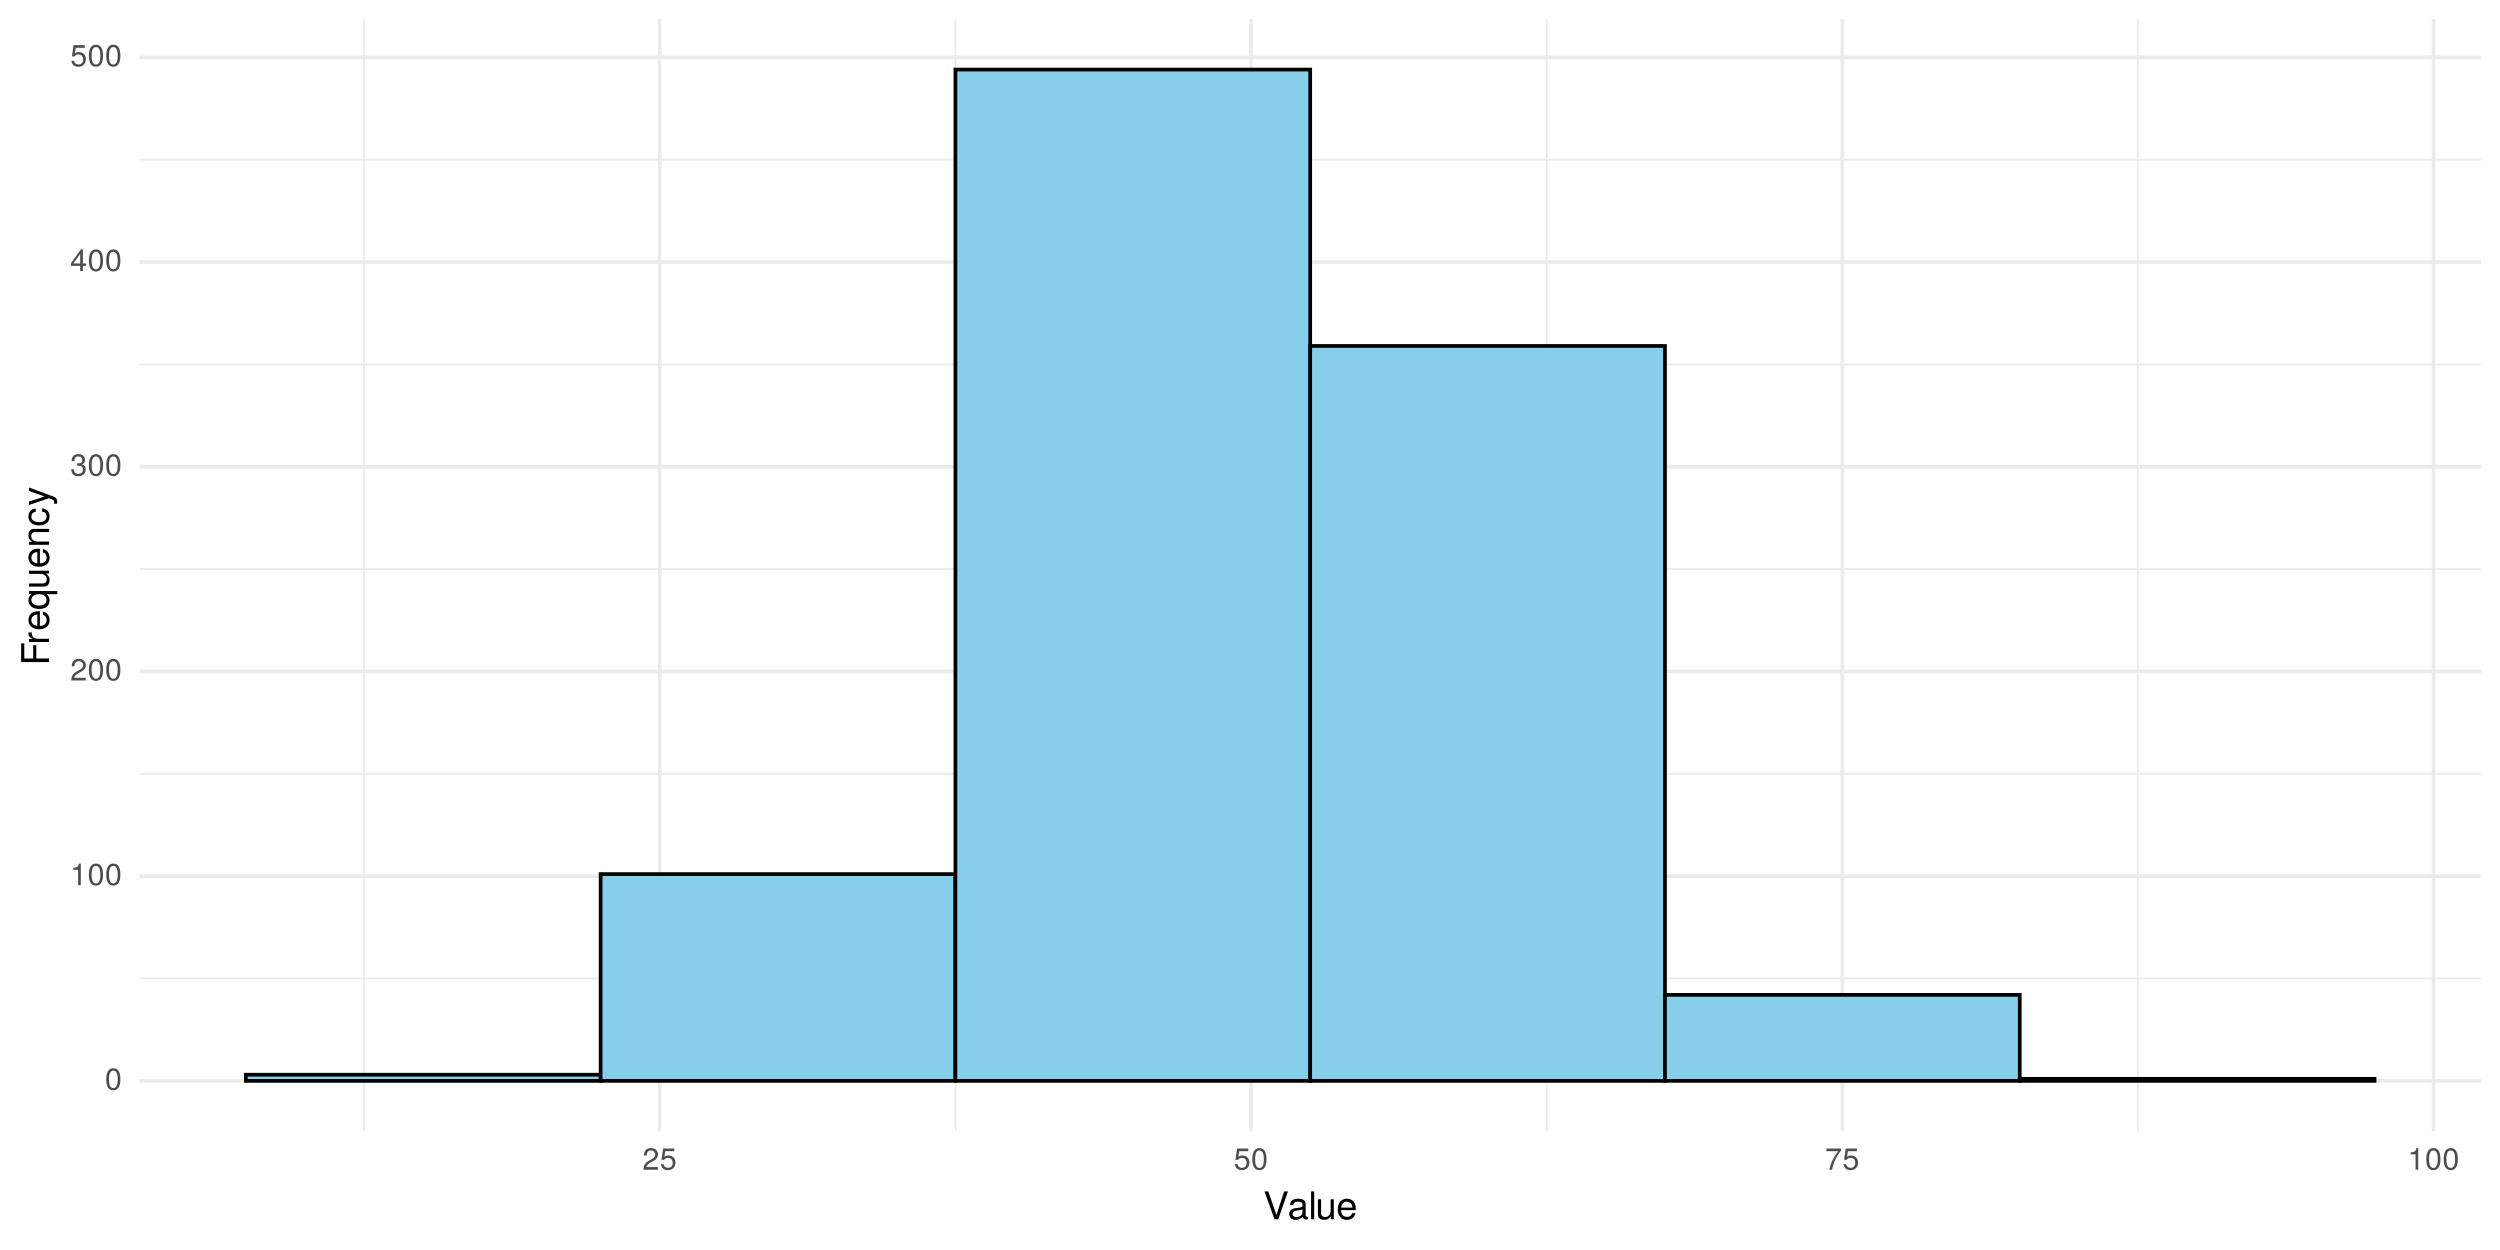
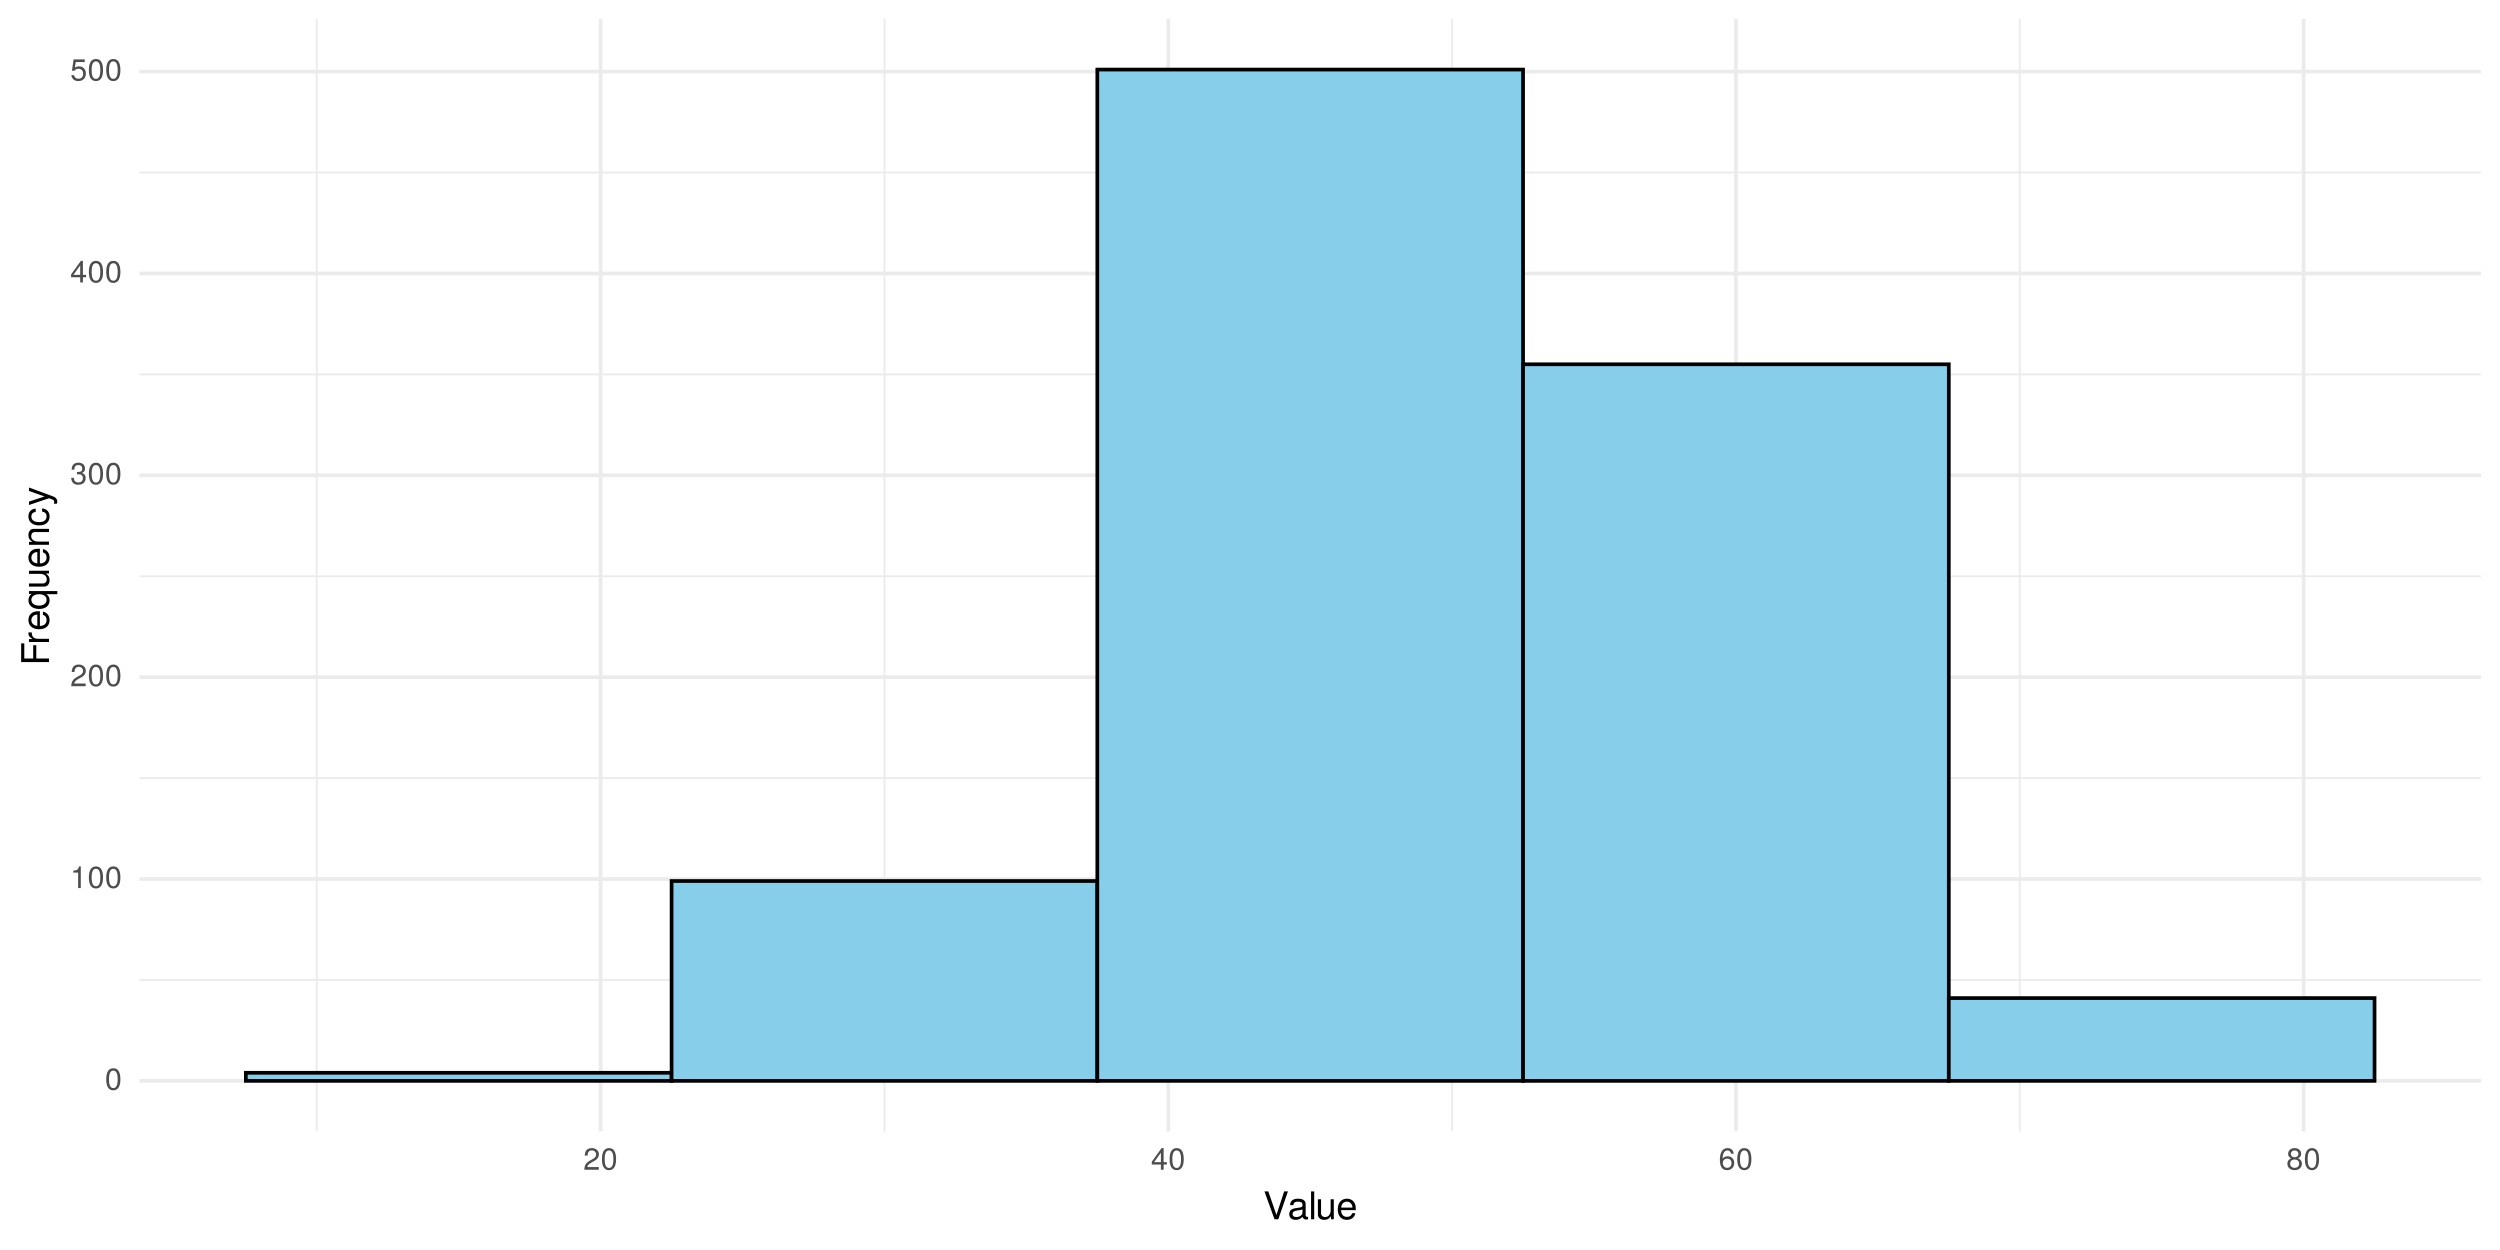
<svg xmlns="http://www.w3.org/2000/svg" xmlns:xlink="http://www.w3.org/1999/xlink" width="720" height="360" viewBox="0 0 720 360">
  <defs>
    <g>
      <g id="glyph-0-0">
        <path d="M 4.453 -3 C 4.453 -5.156 3.781 -6.234 2.422 -6.234 C 1.078 -6.234 0.375 -5.141 0.375 -3.047 C 0.375 -0.953 1.078 0.125 2.422 0.125 C 3.734 0.125 4.453 -0.953 4.453 -3 Z M 3.672 -3.062 C 3.672 -1.297 3.266 -0.516 2.406 -0.516 C 1.578 -0.516 1.172 -1.344 1.172 -3.047 C 1.172 -4.75 1.578 -5.547 2.422 -5.547 C 3.25 -5.547 3.672 -4.734 3.672 -3.062 Z M 3.672 -3.062 " />
      </g>
      <g id="glyph-0-1">
        <path d="M 3.047 0 L 3.047 -6.234 L 2.547 -6.234 C 2.266 -5.281 2.094 -5.141 0.891 -5 L 0.891 -4.438 L 2.281 -4.438 L 2.281 0 Z M 3.047 0 " />
      </g>
      <g id="glyph-0-2">
        <path d="M 4.5 -4.406 C 4.5 -5.469 3.672 -6.234 2.5 -6.234 C 1.219 -6.234 0.484 -5.594 0.438 -4.078 L 1.219 -4.078 C 1.281 -5.125 1.703 -5.562 2.469 -5.562 C 3.172 -5.562 3.703 -5.062 3.703 -4.391 C 3.703 -3.891 3.406 -3.469 2.859 -3.156 L 2.047 -2.703 C 0.75 -1.969 0.375 -1.375 0.297 0 L 4.453 0 L 4.453 -0.766 L 1.172 -0.766 C 1.25 -1.281 1.531 -1.594 2.297 -2.047 L 3.172 -2.531 C 4.047 -2.984 4.5 -3.641 4.5 -4.406 Z M 4.5 -4.406 " />
      </g>
      <g id="glyph-0-3">
        <path d="M 4.453 -1.812 C 4.453 -2.562 4.141 -3.016 3.391 -3.266 C 3.969 -3.5 4.266 -3.891 4.266 -4.516 C 4.266 -5.594 3.547 -6.234 2.359 -6.234 C 1.109 -6.234 0.438 -5.547 0.406 -4.219 L 1.188 -4.219 C 1.203 -5.141 1.578 -5.562 2.375 -5.562 C 3.062 -5.562 3.469 -5.156 3.469 -4.5 C 3.469 -3.828 3.188 -3.547 1.938 -3.547 L 1.938 -2.906 L 2.359 -2.906 C 3.219 -2.906 3.656 -2.5 3.656 -1.797 C 3.656 -1.016 3.172 -0.547 2.359 -0.547 C 1.516 -0.547 1.109 -0.969 1.062 -1.875 L 0.281 -1.875 C 0.375 -0.5 1.062 0.125 2.344 0.125 C 3.625 0.125 4.453 -0.641 4.453 -1.812 Z M 4.453 -1.812 " />
      </g>
      <g id="glyph-0-4">
        <path d="M 4.578 -1.5 L 4.578 -2.188 L 3.656 -2.188 L 3.656 -6.234 L 3.078 -6.234 L 0.25 -2.312 L 0.25 -1.5 L 2.875 -1.5 L 2.875 0 L 3.656 0 L 3.656 -1.5 Z M 2.875 -2.188 L 0.922 -2.188 L 2.875 -4.922 Z M 2.875 -2.188 " />
      </g>
      <g id="glyph-0-5">
        <path d="M 4.516 -2.062 C 4.516 -3.297 3.688 -4.109 2.5 -4.109 C 2.062 -4.109 1.703 -4 1.344 -3.734 L 1.594 -5.344 L 4.188 -5.344 L 4.188 -6.109 L 0.969 -6.109 L 0.5 -2.844 L 1.219 -2.844 C 1.578 -3.266 1.875 -3.422 2.359 -3.422 C 3.188 -3.422 3.719 -2.891 3.719 -1.969 C 3.719 -1.062 3.203 -0.547 2.359 -0.547 C 1.688 -0.547 1.266 -0.891 1.078 -1.594 L 0.312 -1.594 C 0.562 -0.359 1.266 0.125 2.375 0.125 C 3.641 0.125 4.516 -0.75 4.516 -2.062 Z M 4.516 -2.062 " />
      </g>
      <g id="glyph-0-6">
-         <path d="M 4.578 -5.453 L 4.578 -6.109 L 0.406 -6.109 L 0.406 -5.344 L 3.781 -5.344 C 2.531 -3.781 1.656 -1.953 1.219 0 L 2.047 0 C 2.391 -2.016 3.266 -3.891 4.578 -5.453 Z M 4.578 -5.453 " />
+         <path d="M 4.516 -1.938 C 4.516 -3.094 3.719 -3.875 2.609 -3.875 C 1.984 -3.875 1.5 -3.641 1.172 -3.188 C 1.172 -4.703 1.672 -5.547 2.562 -5.547 C 3.109 -5.547 3.484 -5.203 3.609 -4.609 L 4.375 -4.609 C 4.234 -5.625 3.562 -6.234 2.609 -6.234 C 1.156 -6.234 0.375 -5.016 0.375 -2.844 C 0.375 -0.891 1.047 0.125 2.469 0.125 C 3.656 0.125 4.516 -0.719 4.516 -1.938 Z M 3.719 -1.875 C 3.719 -1.094 3.188 -0.547 2.484 -0.547 C 1.766 -0.547 1.219 -1.125 1.219 -1.922 C 1.219 -2.688 1.734 -3.188 2.5 -3.188 C 3.25 -3.188 3.719 -2.703 3.719 -1.875 Z M 3.719 -1.875 " />
+       </g>
+       <g id="glyph-0-7">
+         <path d="M 4.516 -1.766 C 4.516 -2.453 4.156 -2.938 3.438 -3.281 C 4.078 -3.672 4.297 -3.984 4.297 -4.578 C 4.297 -5.547 3.531 -6.234 2.422 -6.234 C 1.312 -6.234 0.547 -5.547 0.547 -4.578 C 0.547 -4 0.75 -3.672 1.391 -3.281 C 0.672 -2.938 0.328 -2.453 0.328 -1.766 C 0.328 -0.625 1.188 0.125 2.422 0.125 C 3.656 0.125 4.516 -0.625 4.516 -1.766 Z M 3.5 -4.562 C 3.5 -3.969 3.062 -3.594 2.422 -3.594 C 1.766 -3.594 1.344 -3.969 1.344 -4.562 C 1.344 -5.156 1.766 -5.547 2.422 -5.547 C 3.078 -5.547 3.5 -5.156 3.5 -4.562 Z M 3.719 -1.75 C 3.719 -1.016 3.188 -0.547 2.406 -0.547 C 1.641 -0.547 1.125 -1.016 1.125 -1.75 C 1.125 -2.484 1.641 -2.938 2.422 -2.938 C 3.188 -2.938 3.719 -2.484 3.719 -1.75 Z M 3.719 -1.75 " />
      </g>
      <g id="glyph-1-0">
        <path d="M 7.094 -8.016 L 6 -8.016 L 3.781 -1.234 L 1.438 -8.016 L 0.328 -8.016 L 3.219 0 L 4.312 0 Z M 7.094 -8.016 " />
      </g>
      <g id="glyph-1-1">
        <path d="M 5.891 -0.016 L 5.891 -0.719 C 5.781 -0.688 5.734 -0.688 5.688 -0.688 C 5.375 -0.688 5.188 -0.859 5.188 -1.141 L 5.188 -4.359 C 5.188 -5.375 4.438 -5.922 3.031 -5.922 C 1.625 -5.922 0.766 -5.391 0.719 -4.062 L 1.641 -4.062 C 1.719 -4.766 2.141 -5.078 2.984 -5.078 C 3.812 -5.078 4.281 -4.781 4.281 -4.219 L 4.281 -3.984 C 4.281 -3.594 4.047 -3.438 3.328 -3.344 C 2.031 -3.172 1.828 -3.141 1.469 -2.984 C 0.797 -2.719 0.469 -2.203 0.469 -1.5 C 0.469 -0.453 1.188 0.172 2.359 0.172 C 3.094 0.172 3.812 -0.141 4.312 -0.688 C 4.406 -0.234 4.812 0.078 5.266 0.078 C 5.438 0.078 5.594 0.062 5.891 -0.016 Z M 4.281 -1.984 C 4.281 -1.172 3.438 -0.641 2.547 -0.641 C 1.844 -0.641 1.422 -0.891 1.422 -1.516 C 1.422 -2.125 1.828 -2.391 2.812 -2.531 C 3.766 -2.656 3.969 -2.703 4.281 -2.844 Z M 4.281 -1.984 " />
      </g>
      <g id="glyph-1-2">
        <path d="M 1.656 0 L 1.656 -8.016 L 0.75 -8.016 L 0.75 0 Z M 1.656 0 " />
      </g>
      <g id="glyph-1-3">
        <path d="M 5.297 0 L 5.297 -5.766 L 4.391 -5.766 L 4.391 -2.578 C 4.391 -1.406 3.766 -0.641 2.812 -0.641 C 2.094 -0.641 1.625 -1.078 1.625 -1.766 L 1.625 -5.766 L 0.719 -5.766 L 0.719 -1.406 C 0.719 -0.453 1.438 0.172 2.547 0.172 C 3.406 0.172 3.938 -0.125 4.484 -0.891 L 4.484 0 Z M 5.297 0 " />
      </g>
      <g id="glyph-1-4">
        <path d="M 5.641 -2.625 C 5.641 -3.453 5.578 -3.984 5.406 -4.406 C 5.031 -5.359 4.156 -5.922 3.078 -5.922 C 1.469 -5.922 0.438 -4.734 0.438 -2.844 C 0.438 -0.953 1.438 0.172 3.062 0.172 C 4.375 0.172 5.297 -0.578 5.516 -1.75 L 4.594 -1.75 C 4.344 -0.984 3.828 -0.688 3.094 -0.688 C 2.141 -0.688 1.422 -1.297 1.391 -2.625 Z M 4.656 -3.438 C 4.656 -3.438 4.656 -3.391 4.656 -3.359 L 1.422 -3.359 C 1.5 -4.391 2.141 -5.078 3.062 -5.078 C 3.969 -5.078 4.656 -4.328 4.656 -3.438 Z M 4.656 -3.438 " />
      </g>
      <g id="glyph-2-0">
        <path d="M -7.109 -6.375 L -8.016 -6.375 L -8.016 -0.984 L 0 -0.984 L 0 -2.016 L -3.656 -2.016 L -3.656 -5.844 L -4.547 -5.844 L -4.547 -2.016 L -7.109 -2.016 Z M -7.109 -6.375 " />
      </g>
      <g id="glyph-2-1">
        <path d="M -4.969 -3.531 L -5.891 -3.531 C -5.922 -3.375 -5.922 -3.297 -5.922 -3.172 C -5.922 -2.578 -5.578 -2.141 -4.719 -1.609 L -5.766 -1.609 L -5.766 -0.766 L 0 -0.766 L 0 -1.688 L -2.984 -1.688 C -4.297 -1.688 -4.938 -2.109 -4.969 -3.531 Z M -4.969 -3.531 " />
      </g>
      <g id="glyph-2-2">
        <path d="M -2.625 -5.641 C -3.453 -5.641 -3.984 -5.578 -4.406 -5.406 C -5.359 -5.031 -5.922 -4.156 -5.922 -3.078 C -5.922 -1.469 -4.734 -0.438 -2.844 -0.438 C -0.953 -0.438 0.172 -1.438 0.172 -3.062 C 0.172 -4.375 -0.578 -5.297 -1.75 -5.516 L -1.75 -4.594 C -0.984 -4.344 -0.688 -3.828 -0.688 -3.094 C -0.688 -2.141 -1.297 -1.422 -2.625 -1.391 Z M -3.438 -4.656 C -3.438 -4.656 -3.391 -4.656 -3.359 -4.656 L -3.359 -1.422 C -4.391 -1.5 -5.078 -2.141 -5.078 -3.062 C -5.078 -3.969 -4.328 -4.656 -3.438 -4.656 Z M -3.438 -4.656 " />
      </g>
      <g id="glyph-2-3">
        <path d="M 2.391 -5.438 L -5.766 -5.438 L -5.766 -4.625 L -5 -4.625 C -5.594 -4.203 -5.922 -3.547 -5.922 -2.797 C -5.922 -1.281 -4.734 -0.281 -2.812 -0.281 C -0.953 -0.281 0.172 -1.234 0.172 -2.75 C 0.172 -3.547 -0.125 -4.109 -0.75 -4.531 L 2.391 -4.531 Z M -2.844 -4.531 C -1.531 -4.531 -0.688 -3.891 -0.688 -2.922 C -0.688 -1.906 -1.547 -1.25 -2.875 -1.25 C -4.219 -1.25 -5.078 -1.906 -5.078 -2.922 C -5.078 -3.906 -4.188 -4.531 -2.844 -4.531 Z M -2.844 -4.531 " />
      </g>
      <g id="glyph-2-4">
        <path d="M 0 -5.297 L -5.766 -5.297 L -5.766 -4.391 L -2.578 -4.391 C -1.406 -4.391 -0.641 -3.766 -0.641 -2.812 C -0.641 -2.094 -1.078 -1.625 -1.766 -1.625 L -5.766 -1.625 L -5.766 -0.719 L -1.406 -0.719 C -0.453 -0.719 0.172 -1.438 0.172 -2.547 C 0.172 -3.406 -0.125 -3.938 -0.891 -4.484 L 0 -4.484 Z M 0 -5.297 " />
      </g>
      <g id="glyph-2-5">
        <path d="M 0 -5.359 L -4.359 -5.359 C -5.312 -5.359 -5.922 -4.641 -5.922 -3.531 C -5.922 -2.672 -5.594 -2.125 -4.797 -1.609 L -5.766 -1.609 L -5.766 -0.766 L 0 -0.766 L 0 -1.688 L -3.172 -1.688 C -4.359 -1.688 -5.125 -2.328 -5.125 -3.25 C -5.125 -3.984 -4.688 -4.438 -4 -4.438 L 0 -4.438 Z M 0 -5.359 " />
      </g>
      <g id="glyph-2-6">
        <path d="M -1.984 -5.25 L -1.984 -4.328 C -1.062 -4.172 -0.688 -3.703 -0.688 -2.922 C -0.688 -1.906 -1.469 -1.297 -2.828 -1.297 C -4.266 -1.297 -5.078 -1.891 -5.078 -2.891 C -5.078 -3.656 -4.625 -4.141 -3.828 -4.25 L -3.828 -5.188 C -5.234 -5.078 -5.922 -4.188 -5.922 -2.906 C -5.922 -1.359 -4.734 -0.344 -2.828 -0.344 C -0.969 -0.344 0.172 -1.328 0.172 -2.891 C 0.172 -4.266 -0.656 -5.141 -1.984 -5.25 Z M -1.984 -5.25 " />
      </g>
      <g id="glyph-2-7">
        <path d="M -5.766 -5.266 L -5.766 -4.266 L -1.281 -2.672 L -5.766 -1.203 L -5.766 -0.219 L 0.016 -2.172 L 0.938 -1.812 C 1.344 -1.656 1.5 -1.469 1.5 -1.078 C 1.5 -0.953 1.469 -0.797 1.438 -0.594 L 2.25 -0.594 C 2.359 -0.781 2.391 -0.969 2.391 -1.203 C 2.391 -1.859 2.031 -2.391 1.203 -2.688 Z M -5.766 -5.266 " />
      </g>
    </g>
    <clipPath id="clip-0">
      <path clip-rule="nonzero" d="M 40.152 281 L 714.523 281 L 714.523 283 L 40.152 283 Z M 40.152 281 " />
    </clipPath>
    <clipPath id="clip-1">
-       <path clip-rule="nonzero" d="M 40.152 222 L 714.523 222 L 714.523 224 L 40.152 224 Z M 40.152 222 " />
+       <path clip-rule="nonzero" d="M 40.152 223 L 714.523 223 L 714.523 225 L 40.152 225 Z M 40.152 223 " />
    </clipPath>
    <clipPath id="clip-2">
-       <path clip-rule="nonzero" d="M 40.152 163 L 714.523 163 L 714.523 165 L 40.152 165 Z M 40.152 163 " />
+       <path clip-rule="nonzero" d="M 40.152 165 L 714.523 165 L 714.523 167 L 40.152 167 Z M 40.152 165 " />
    </clipPath>
    <clipPath id="clip-3">
-       <path clip-rule="nonzero" d="M 40.152 104 L 714.523 104 L 714.523 106 L 40.152 106 Z M 40.152 104 " />
+       <path clip-rule="nonzero" d="M 40.152 107 L 714.523 107 L 714.523 109 L 40.152 109 Z M 40.152 107 " />
    </clipPath>
    <clipPath id="clip-4">
-       <path clip-rule="nonzero" d="M 40.152 45 L 714.523 45 L 714.523 47 L 40.152 47 Z M 40.152 45 " />
+       <path clip-rule="nonzero" d="M 40.152 49 L 714.523 49 L 714.523 50 L 40.152 50 Z M 40.152 49 " />
    </clipPath>
    <clipPath id="clip-5">
-       <path clip-rule="nonzero" d="M 104 5.48 L 106 5.48 L 106 325.852 L 104 325.852 Z M 104 5.48 " />
+       <path clip-rule="nonzero" d="M 90 5.48 L 92 5.48 L 92 325.852 L 90 325.852 Z M 90 5.48 " />
    </clipPath>
    <clipPath id="clip-6">
-       <path clip-rule="nonzero" d="M 274 5.48 L 276 5.48 L 276 325.852 L 274 325.852 Z M 274 5.48 " />
+       <path clip-rule="nonzero" d="M 254 5.48 L 255 5.48 L 255 325.852 L 254 325.852 Z M 254 5.48 " />
    </clipPath>
    <clipPath id="clip-7">
-       <path clip-rule="nonzero" d="M 445 5.48 L 446 5.48 L 446 325.852 L 445 325.852 Z M 445 5.48 " />
+       <path clip-rule="nonzero" d="M 417 5.48 L 419 5.48 L 419 325.852 L 417 325.852 Z M 417 5.48 " />
    </clipPath>
    <clipPath id="clip-8">
-       <path clip-rule="nonzero" d="M 615 5.48 L 617 5.48 L 617 325.852 L 615 325.852 Z M 615 5.48 " />
+       <path clip-rule="nonzero" d="M 581 5.48 L 582 5.48 L 582 325.852 L 581 325.852 Z M 581 5.48 " />
    </clipPath>
    <clipPath id="clip-9">
      <path clip-rule="nonzero" d="M 40.152 310 L 714.523 310 L 714.523 312 L 40.152 312 Z M 40.152 310 " />
    </clipPath>
    <clipPath id="clip-10">
-       <path clip-rule="nonzero" d="M 40.152 251 L 714.523 251 L 714.523 253 L 40.152 253 Z M 40.152 251 " />
+       <path clip-rule="nonzero" d="M 40.152 252 L 714.523 252 L 714.523 254 L 40.152 254 Z M 40.152 252 " />
    </clipPath>
    <clipPath id="clip-11">
-       <path clip-rule="nonzero" d="M 40.152 192 L 714.523 192 L 714.523 194 L 40.152 194 Z M 40.152 192 " />
+       <path clip-rule="nonzero" d="M 40.152 194 L 714.523 194 L 714.523 196 L 40.152 196 Z M 40.152 194 " />
    </clipPath>
    <clipPath id="clip-12">
-       <path clip-rule="nonzero" d="M 40.152 133 L 714.523 133 L 714.523 135 L 40.152 135 Z M 40.152 133 " />
+       <path clip-rule="nonzero" d="M 40.152 136 L 714.523 136 L 714.523 138 L 40.152 138 Z M 40.152 136 " />
    </clipPath>
    <clipPath id="clip-13">
-       <path clip-rule="nonzero" d="M 40.152 74 L 714.523 74 L 714.523 76 L 40.152 76 Z M 40.152 74 " />
+       <path clip-rule="nonzero" d="M 40.152 78 L 714.523 78 L 714.523 80 L 40.152 80 Z M 40.152 78 " />
    </clipPath>
    <clipPath id="clip-14">
-       <path clip-rule="nonzero" d="M 40.152 15 L 714.523 15 L 714.523 18 L 40.152 18 Z M 40.152 15 " />
+       <path clip-rule="nonzero" d="M 40.152 20 L 714.523 20 L 714.523 22 L 40.152 22 Z M 40.152 20 " />
    </clipPath>
    <clipPath id="clip-15">
-       <path clip-rule="nonzero" d="M 189 5.48 L 191 5.48 L 191 325.852 L 189 325.852 Z M 189 5.48 " />
+       <path clip-rule="nonzero" d="M 172 5.48 L 174 5.48 L 174 325.852 L 172 325.852 Z M 172 5.48 " />
    </clipPath>
    <clipPath id="clip-16">
-       <path clip-rule="nonzero" d="M 359 5.48 L 361 5.48 L 361 325.852 L 359 325.852 Z M 359 5.48 " />
+       <path clip-rule="nonzero" d="M 335 5.48 L 337 5.48 L 337 325.852 L 335 325.852 Z M 335 5.48 " />
    </clipPath>
    <clipPath id="clip-17">
-       <path clip-rule="nonzero" d="M 530 5.48 L 532 5.48 L 532 325.852 L 530 325.852 Z M 530 5.48 " />
+       <path clip-rule="nonzero" d="M 499 5.48 L 501 5.48 L 501 325.852 L 499 325.852 Z M 499 5.48 " />
    </clipPath>
    <clipPath id="clip-18">
-       <path clip-rule="nonzero" d="M 700 5.48 L 702 5.48 L 702 325.852 L 700 325.852 Z M 700 5.48 " />
+       <path clip-rule="nonzero" d="M 662 5.48 L 664 5.48 L 664 325.852 L 662 325.852 Z M 662 5.48 " />
    </clipPath>
  </defs>
  <rect x="-72" y="-36" width="864" height="432" fill="rgb(100%, 100%, 100%)" fill-opacity="1" />
  <g clip-path="url(#clip-0)">
-     <path fill="none" stroke-width="0.533" stroke-linecap="butt" stroke-linejoin="round" stroke="rgb(92.157%, 92.157%, 92.157%)" stroke-opacity="1" stroke-miterlimit="10" d="M 40.152 281.809 L 714.52 281.809 " />
+     <path fill="none" stroke-width="0.533" stroke-linecap="butt" stroke-linejoin="round" stroke="rgb(92.157%, 92.157%, 92.157%)" stroke-opacity="1" stroke-miterlimit="10" d="M 40.152 282.219 L 714.52 282.219 " />
  </g>
  <g clip-path="url(#clip-1)">
-     <path fill="none" stroke-width="0.533" stroke-linecap="butt" stroke-linejoin="round" stroke="rgb(92.157%, 92.157%, 92.157%)" stroke-opacity="1" stroke-miterlimit="10" d="M 40.152 222.852 L 714.52 222.852 " />
+     <path fill="none" stroke-width="0.533" stroke-linecap="butt" stroke-linejoin="round" stroke="rgb(92.157%, 92.157%, 92.157%)" stroke-opacity="1" stroke-miterlimit="10" d="M 40.152 224.086 L 714.52 224.086 " />
  </g>
  <g clip-path="url(#clip-2)">
-     <path fill="none" stroke-width="0.533" stroke-linecap="butt" stroke-linejoin="round" stroke="rgb(92.157%, 92.157%, 92.157%)" stroke-opacity="1" stroke-miterlimit="10" d="M 40.152 163.895 L 714.52 163.895 " />
+     <path fill="none" stroke-width="0.533" stroke-linecap="butt" stroke-linejoin="round" stroke="rgb(92.157%, 92.157%, 92.157%)" stroke-opacity="1" stroke-miterlimit="10" d="M 40.152 165.953 L 714.52 165.953 " />
  </g>
  <g clip-path="url(#clip-3)">
-     <path fill="none" stroke-width="0.533" stroke-linecap="butt" stroke-linejoin="round" stroke="rgb(92.157%, 92.157%, 92.157%)" stroke-opacity="1" stroke-miterlimit="10" d="M 40.152 104.938 L 714.52 104.938 " />
+     <path fill="none" stroke-width="0.533" stroke-linecap="butt" stroke-linejoin="round" stroke="rgb(92.157%, 92.157%, 92.157%)" stroke-opacity="1" stroke-miterlimit="10" d="M 40.152 107.82 L 714.52 107.82 " />
  </g>
  <g clip-path="url(#clip-4)">
-     <path fill="none" stroke-width="0.533" stroke-linecap="butt" stroke-linejoin="round" stroke="rgb(92.157%, 92.157%, 92.157%)" stroke-opacity="1" stroke-miterlimit="10" d="M 40.152 45.984 L 714.52 45.984 " />
+     <path fill="none" stroke-width="0.533" stroke-linecap="butt" stroke-linejoin="round" stroke="rgb(92.157%, 92.157%, 92.157%)" stroke-opacity="1" stroke-miterlimit="10" d="M 40.152 49.688 L 714.52 49.688 " />
  </g>
  <g clip-path="url(#clip-5)">
-     <path fill="none" stroke-width="0.533" stroke-linecap="butt" stroke-linejoin="round" stroke="rgb(92.157%, 92.157%, 92.157%)" stroke-opacity="1" stroke-miterlimit="10" d="M 104.863 325.848 L 104.863 5.48 " />
+     <path fill="none" stroke-width="0.533" stroke-linecap="butt" stroke-linejoin="round" stroke="rgb(92.157%, 92.157%, 92.157%)" stroke-opacity="1" stroke-miterlimit="10" d="M 91.238 325.848 L 91.238 5.48 " />
  </g>
  <g clip-path="url(#clip-6)">
-     <path fill="none" stroke-width="0.533" stroke-linecap="butt" stroke-linejoin="round" stroke="rgb(92.157%, 92.157%, 92.157%)" stroke-opacity="1" stroke-miterlimit="10" d="M 275.16 325.848 L 275.16 5.48 " />
+     <path fill="none" stroke-width="0.533" stroke-linecap="butt" stroke-linejoin="round" stroke="rgb(92.157%, 92.157%, 92.157%)" stroke-opacity="1" stroke-miterlimit="10" d="M 254.723 325.848 L 254.723 5.48 " />
  </g>
  <g clip-path="url(#clip-7)">
-     <path fill="none" stroke-width="0.533" stroke-linecap="butt" stroke-linejoin="round" stroke="rgb(92.157%, 92.157%, 92.157%)" stroke-opacity="1" stroke-miterlimit="10" d="M 445.453 325.848 L 445.453 5.48 " />
+     <path fill="none" stroke-width="0.533" stroke-linecap="butt" stroke-linejoin="round" stroke="rgb(92.157%, 92.157%, 92.157%)" stroke-opacity="1" stroke-miterlimit="10" d="M 418.207 325.848 L 418.207 5.48 " />
  </g>
  <g clip-path="url(#clip-8)">
-     <path fill="none" stroke-width="0.533" stroke-linecap="butt" stroke-linejoin="round" stroke="rgb(92.157%, 92.157%, 92.157%)" stroke-opacity="1" stroke-miterlimit="10" d="M 615.75 325.848 L 615.75 5.48 " />
+     <path fill="none" stroke-width="0.533" stroke-linecap="butt" stroke-linejoin="round" stroke="rgb(92.157%, 92.157%, 92.157%)" stroke-opacity="1" stroke-miterlimit="10" d="M 581.691 325.848 L 581.691 5.48 " />
  </g>
  <g clip-path="url(#clip-9)">
    <path fill="none" stroke-width="1.067" stroke-linecap="butt" stroke-linejoin="round" stroke="rgb(92.157%, 92.157%, 92.157%)" stroke-opacity="1" stroke-miterlimit="10" d="M 40.152 311.285 L 714.52 311.285 " />
  </g>
  <g clip-path="url(#clip-10)">
-     <path fill="none" stroke-width="1.067" stroke-linecap="butt" stroke-linejoin="round" stroke="rgb(92.157%, 92.157%, 92.157%)" stroke-opacity="1" stroke-miterlimit="10" d="M 40.152 252.332 L 714.52 252.332 " />
+     <path fill="none" stroke-width="1.067" stroke-linecap="butt" stroke-linejoin="round" stroke="rgb(92.157%, 92.157%, 92.157%)" stroke-opacity="1" stroke-miterlimit="10" d="M 40.152 253.152 L 714.52 253.152 " />
  </g>
  <g clip-path="url(#clip-11)">
-     <path fill="none" stroke-width="1.067" stroke-linecap="butt" stroke-linejoin="round" stroke="rgb(92.157%, 92.157%, 92.157%)" stroke-opacity="1" stroke-miterlimit="10" d="M 40.152 193.375 L 714.52 193.375 " />
+     <path fill="none" stroke-width="1.067" stroke-linecap="butt" stroke-linejoin="round" stroke="rgb(92.157%, 92.157%, 92.157%)" stroke-opacity="1" stroke-miterlimit="10" d="M 40.152 195.02 L 714.52 195.02 " />
  </g>
  <g clip-path="url(#clip-12)">
-     <path fill="none" stroke-width="1.067" stroke-linecap="butt" stroke-linejoin="round" stroke="rgb(92.157%, 92.157%, 92.157%)" stroke-opacity="1" stroke-miterlimit="10" d="M 40.152 134.418 L 714.52 134.418 " />
+     <path fill="none" stroke-width="1.067" stroke-linecap="butt" stroke-linejoin="round" stroke="rgb(92.157%, 92.157%, 92.157%)" stroke-opacity="1" stroke-miterlimit="10" d="M 40.152 136.887 L 714.52 136.887 " />
  </g>
  <g clip-path="url(#clip-13)">
-     <path fill="none" stroke-width="1.067" stroke-linecap="butt" stroke-linejoin="round" stroke="rgb(92.157%, 92.157%, 92.157%)" stroke-opacity="1" stroke-miterlimit="10" d="M 40.152 75.461 L 714.52 75.461 " />
+     <path fill="none" stroke-width="1.067" stroke-linecap="butt" stroke-linejoin="round" stroke="rgb(92.157%, 92.157%, 92.157%)" stroke-opacity="1" stroke-miterlimit="10" d="M 40.152 78.754 L 714.52 78.754 " />
  </g>
  <g clip-path="url(#clip-14)">
-     <path fill="none" stroke-width="1.067" stroke-linecap="butt" stroke-linejoin="round" stroke="rgb(92.157%, 92.157%, 92.157%)" stroke-opacity="1" stroke-miterlimit="10" d="M 40.152 16.504 L 714.52 16.504 " />
+     <path fill="none" stroke-width="1.067" stroke-linecap="butt" stroke-linejoin="round" stroke="rgb(92.157%, 92.157%, 92.157%)" stroke-opacity="1" stroke-miterlimit="10" d="M 40.152 20.621 L 714.52 20.621 " />
  </g>
  <g clip-path="url(#clip-15)">
-     <path fill="none" stroke-width="1.067" stroke-linecap="butt" stroke-linejoin="round" stroke="rgb(92.157%, 92.157%, 92.157%)" stroke-opacity="1" stroke-miterlimit="10" d="M 190.012 325.848 L 190.012 5.48 " />
+     <path fill="none" stroke-width="1.067" stroke-linecap="butt" stroke-linejoin="round" stroke="rgb(92.157%, 92.157%, 92.157%)" stroke-opacity="1" stroke-miterlimit="10" d="M 172.98 325.848 L 172.98 5.48 " />
  </g>
  <g clip-path="url(#clip-16)">
-     <path fill="none" stroke-width="1.067" stroke-linecap="butt" stroke-linejoin="round" stroke="rgb(92.157%, 92.157%, 92.157%)" stroke-opacity="1" stroke-miterlimit="10" d="M 360.305 325.848 L 360.305 5.48 " />
+     <path fill="none" stroke-width="1.067" stroke-linecap="butt" stroke-linejoin="round" stroke="rgb(92.157%, 92.157%, 92.157%)" stroke-opacity="1" stroke-miterlimit="10" d="M 336.465 325.848 L 336.465 5.48 " />
  </g>
  <g clip-path="url(#clip-17)">
-     <path fill="none" stroke-width="1.067" stroke-linecap="butt" stroke-linejoin="round" stroke="rgb(92.157%, 92.157%, 92.157%)" stroke-opacity="1" stroke-miterlimit="10" d="M 530.602 325.848 L 530.602 5.48 " />
+     <path fill="none" stroke-width="1.067" stroke-linecap="butt" stroke-linejoin="round" stroke="rgb(92.157%, 92.157%, 92.157%)" stroke-opacity="1" stroke-miterlimit="10" d="M 499.949 325.848 L 499.949 5.48 " />
  </g>
  <g clip-path="url(#clip-18)">
-     <path fill="none" stroke-width="1.067" stroke-linecap="butt" stroke-linejoin="round" stroke="rgb(92.157%, 92.157%, 92.157%)" stroke-opacity="1" stroke-miterlimit="10" d="M 700.898 325.848 L 700.898 5.48 " />
-   </g>
-   <path fill-rule="nonzero" fill="rgb(52.941%, 80.784%, 92.157%)" fill-opacity="1" stroke-width="1.067" stroke-linecap="butt" stroke-linejoin="miter" stroke="rgb(0%, 0%, 0%)" stroke-opacity="1" stroke-miterlimit="10" d="M 70.805 311.285 L 172.98 311.285 L 172.98 309.516 L 70.805 309.516 Z M 70.805 311.285 " />
-   <path fill-rule="nonzero" fill="rgb(52.941%, 80.784%, 92.157%)" fill-opacity="1" stroke-width="1.067" stroke-linecap="butt" stroke-linejoin="miter" stroke="rgb(0%, 0%, 0%)" stroke-opacity="1" stroke-miterlimit="10" d="M 172.98 311.285 L 275.156 311.285 L 275.156 251.738 L 172.98 251.738 Z M 172.98 311.285 " />
-   <path fill-rule="nonzero" fill="rgb(52.941%, 80.784%, 92.157%)" fill-opacity="1" stroke-width="1.067" stroke-linecap="butt" stroke-linejoin="miter" stroke="rgb(0%, 0%, 0%)" stroke-opacity="1" stroke-miterlimit="10" d="M 275.16 311.285 L 377.336 311.285 L 377.336 20.039 L 275.16 20.039 Z M 275.16 311.285 " />
-   <path fill-rule="nonzero" fill="rgb(52.941%, 80.784%, 92.157%)" fill-opacity="1" stroke-width="1.067" stroke-linecap="butt" stroke-linejoin="miter" stroke="rgb(0%, 0%, 0%)" stroke-opacity="1" stroke-miterlimit="10" d="M 377.336 311.285 L 479.512 311.285 L 479.512 99.633 L 377.336 99.633 Z M 377.336 311.285 " />
-   <path fill-rule="nonzero" fill="rgb(52.941%, 80.784%, 92.157%)" fill-opacity="1" stroke-width="1.067" stroke-linecap="butt" stroke-linejoin="miter" stroke="rgb(0%, 0%, 0%)" stroke-opacity="1" stroke-miterlimit="10" d="M 479.512 311.285 L 581.688 311.285 L 581.688 286.523 L 479.512 286.523 Z M 479.512 311.285 " />
-   <path fill-rule="nonzero" fill="rgb(52.941%, 80.784%, 92.157%)" fill-opacity="1" stroke-width="1.067" stroke-linecap="butt" stroke-linejoin="miter" stroke="rgb(0%, 0%, 0%)" stroke-opacity="1" stroke-miterlimit="10" d="M 581.691 311.285 L 683.867 311.285 L 683.867 310.695 L 581.691 310.695 Z M 581.691 311.285 " />
+     <path fill="none" stroke-width="1.067" stroke-linecap="butt" stroke-linejoin="round" stroke="rgb(92.157%, 92.157%, 92.157%)" stroke-opacity="1" stroke-miterlimit="10" d="M 663.434 325.848 L 663.434 5.48 " />
+   </g>
+   <path fill-rule="nonzero" fill="rgb(52.941%, 80.784%, 92.157%)" fill-opacity="1" stroke-width="1.067" stroke-linecap="butt" stroke-linejoin="miter" stroke="rgb(0%, 0%, 0%)" stroke-opacity="1" stroke-miterlimit="10" d="M 70.805 311.285 L 193.418 311.285 L 193.418 308.961 L 70.805 308.961 Z M 70.805 311.285 " />
+   <path fill-rule="nonzero" fill="rgb(52.941%, 80.784%, 92.157%)" fill-opacity="1" stroke-width="1.067" stroke-linecap="butt" stroke-linejoin="miter" stroke="rgb(0%, 0%, 0%)" stroke-opacity="1" stroke-miterlimit="10" d="M 193.418 311.285 L 316.031 311.285 L 316.031 253.734 L 193.418 253.734 Z M 193.418 311.285 " />
+   <path fill-rule="nonzero" fill="rgb(52.941%, 80.784%, 92.157%)" fill-opacity="1" stroke-width="1.067" stroke-linecap="butt" stroke-linejoin="miter" stroke="rgb(0%, 0%, 0%)" stroke-opacity="1" stroke-miterlimit="10" d="M 316.027 311.285 L 438.641 311.285 L 438.641 20.039 L 316.027 20.039 Z M 316.027 311.285 " />
+   <path fill-rule="nonzero" fill="rgb(52.941%, 80.784%, 92.157%)" fill-opacity="1" stroke-width="1.067" stroke-linecap="butt" stroke-linejoin="miter" stroke="rgb(0%, 0%, 0%)" stroke-opacity="1" stroke-miterlimit="10" d="M 438.641 311.285 L 561.254 311.285 L 561.254 104.914 L 438.641 104.914 Z M 438.641 311.285 " />
+   <path fill-rule="nonzero" fill="rgb(52.941%, 80.784%, 92.157%)" fill-opacity="1" stroke-width="1.067" stroke-linecap="butt" stroke-linejoin="miter" stroke="rgb(0%, 0%, 0%)" stroke-opacity="1" stroke-miterlimit="10" d="M 561.254 311.285 L 683.867 311.285 L 683.867 287.449 L 561.254 287.449 Z M 561.254 311.285 " />
  <g fill="rgb(30.196%, 30.196%, 30.196%)" fill-opacity="1">
    <use xlink:href="#glyph-0-0" x="30.219" y="313.888" />
  </g>
  <g fill="rgb(30.196%, 30.196%, 30.196%)" fill-opacity="1">
-     <use xlink:href="#glyph-0-1" x="20.219" y="254.935" />
-     <use xlink:href="#glyph-0-0" x="25.219" y="254.935" />
-     <use xlink:href="#glyph-0-0" x="30.219" y="254.935" />
-   </g>
-   <g fill="rgb(30.196%, 30.196%, 30.196%)" fill-opacity="1">
-     <use xlink:href="#glyph-0-2" x="20.219" y="195.978" />
-     <use xlink:href="#glyph-0-0" x="25.219" y="195.978" />
-     <use xlink:href="#glyph-0-0" x="30.219" y="195.978" />
-   </g>
-   <g fill="rgb(30.196%, 30.196%, 30.196%)" fill-opacity="1">
-     <use xlink:href="#glyph-0-3" x="20.219" y="137.021" />
-     <use xlink:href="#glyph-0-0" x="25.219" y="137.021" />
-     <use xlink:href="#glyph-0-0" x="30.219" y="137.021" />
-   </g>
-   <g fill="rgb(30.196%, 30.196%, 30.196%)" fill-opacity="1">
-     <use xlink:href="#glyph-0-4" x="20.219" y="78.063" />
-     <use xlink:href="#glyph-0-0" x="25.219" y="78.063" />
-     <use xlink:href="#glyph-0-0" x="30.219" y="78.063" />
-   </g>
-   <g fill="rgb(30.196%, 30.196%, 30.196%)" fill-opacity="1">
-     <use xlink:href="#glyph-0-5" x="20.219" y="19.106" />
-     <use xlink:href="#glyph-0-0" x="25.219" y="19.106" />
-     <use xlink:href="#glyph-0-0" x="30.219" y="19.106" />
-   </g>
-   <g fill="rgb(30.196%, 30.196%, 30.196%)" fill-opacity="1">
-     <use xlink:href="#glyph-0-2" x="185.012" y="336.884" />
-     <use xlink:href="#glyph-0-5" x="190.012" y="336.884" />
-   </g>
-   <g fill="rgb(30.196%, 30.196%, 30.196%)" fill-opacity="1">
-     <use xlink:href="#glyph-0-5" x="355.305" y="336.884" />
-     <use xlink:href="#glyph-0-0" x="360.305" y="336.884" />
-   </g>
-   <g fill="rgb(30.196%, 30.196%, 30.196%)" fill-opacity="1">
-     <use xlink:href="#glyph-0-6" x="525.602" y="336.884" />
-     <use xlink:href="#glyph-0-5" x="530.602" y="336.884" />
-   </g>
-   <g fill="rgb(30.196%, 30.196%, 30.196%)" fill-opacity="1">
-     <use xlink:href="#glyph-0-1" x="693.398" y="336.884" />
-     <use xlink:href="#glyph-0-0" x="698.398" y="336.884" />
-     <use xlink:href="#glyph-0-0" x="703.398" y="336.884" />
+     <use xlink:href="#glyph-0-1" x="20.219" y="255.755" />
+     <use xlink:href="#glyph-0-0" x="25.219" y="255.755" />
+     <use xlink:href="#glyph-0-0" x="30.219" y="255.755" />
+   </g>
+   <g fill="rgb(30.196%, 30.196%, 30.196%)" fill-opacity="1">
+     <use xlink:href="#glyph-0-2" x="20.219" y="197.622" />
+     <use xlink:href="#glyph-0-0" x="25.219" y="197.622" />
+     <use xlink:href="#glyph-0-0" x="30.219" y="197.622" />
+   </g>
+   <g fill="rgb(30.196%, 30.196%, 30.196%)" fill-opacity="1">
+     <use xlink:href="#glyph-0-3" x="20.219" y="139.489" />
+     <use xlink:href="#glyph-0-0" x="25.219" y="139.489" />
+     <use xlink:href="#glyph-0-0" x="30.219" y="139.489" />
+   </g>
+   <g fill="rgb(30.196%, 30.196%, 30.196%)" fill-opacity="1">
+     <use xlink:href="#glyph-0-4" x="20.219" y="81.356" />
+     <use xlink:href="#glyph-0-0" x="25.219" y="81.356" />
+     <use xlink:href="#glyph-0-0" x="30.219" y="81.356" />
+   </g>
+   <g fill="rgb(30.196%, 30.196%, 30.196%)" fill-opacity="1">
+     <use xlink:href="#glyph-0-5" x="20.219" y="23.224" />
+     <use xlink:href="#glyph-0-0" x="25.219" y="23.224" />
+     <use xlink:href="#glyph-0-0" x="30.219" y="23.224" />
+   </g>
+   <g fill="rgb(30.196%, 30.196%, 30.196%)" fill-opacity="1">
+     <use xlink:href="#glyph-0-2" x="167.98" y="336.884" />
+     <use xlink:href="#glyph-0-0" x="172.98" y="336.884" />
+   </g>
+   <g fill="rgb(30.196%, 30.196%, 30.196%)" fill-opacity="1">
+     <use xlink:href="#glyph-0-4" x="331.465" y="336.884" />
+     <use xlink:href="#glyph-0-0" x="336.465" y="336.884" />
+   </g>
+   <g fill="rgb(30.196%, 30.196%, 30.196%)" fill-opacity="1">
+     <use xlink:href="#glyph-0-6" x="494.949" y="336.884" />
+     <use xlink:href="#glyph-0-0" x="499.949" y="336.884" />
+   </g>
+   <g fill="rgb(30.196%, 30.196%, 30.196%)" fill-opacity="1">
+     <use xlink:href="#glyph-0-7" x="658.434" y="336.884" />
+     <use xlink:href="#glyph-0-0" x="663.434" y="336.884" />
  </g>
  <g fill="rgb(0%, 0%, 0%)" fill-opacity="1">
    <use xlink:href="#glyph-1-0" x="363.836" y="351.147" />
    <use xlink:href="#glyph-1-1" x="370.836" y="351.147" />
    <use xlink:href="#glyph-1-2" x="376.836" y="351.147" />
    <use xlink:href="#glyph-1-3" x="378.836" y="351.147" />
    <use xlink:href="#glyph-1-4" x="384.836" y="351.147" />
  </g>
  <g fill="rgb(0%, 0%, 0%)" fill-opacity="1">
    <use xlink:href="#glyph-2-0" x="14.108" y="191.664" />
    <use xlink:href="#glyph-2-1" x="14.108" y="185.664" />
    <use xlink:href="#glyph-2-2" x="14.108" y="181.664" />
    <use xlink:href="#glyph-2-3" x="14.108" y="175.664" />
    <use xlink:href="#glyph-2-4" x="14.108" y="169.664" />
    <use xlink:href="#glyph-2-2" x="14.108" y="163.664" />
    <use xlink:href="#glyph-2-5" x="14.108" y="157.664" />
    <use xlink:href="#glyph-2-6" x="14.108" y="151.664" />
    <use xlink:href="#glyph-2-7" x="14.108" y="145.664" />
  </g>
</svg>
